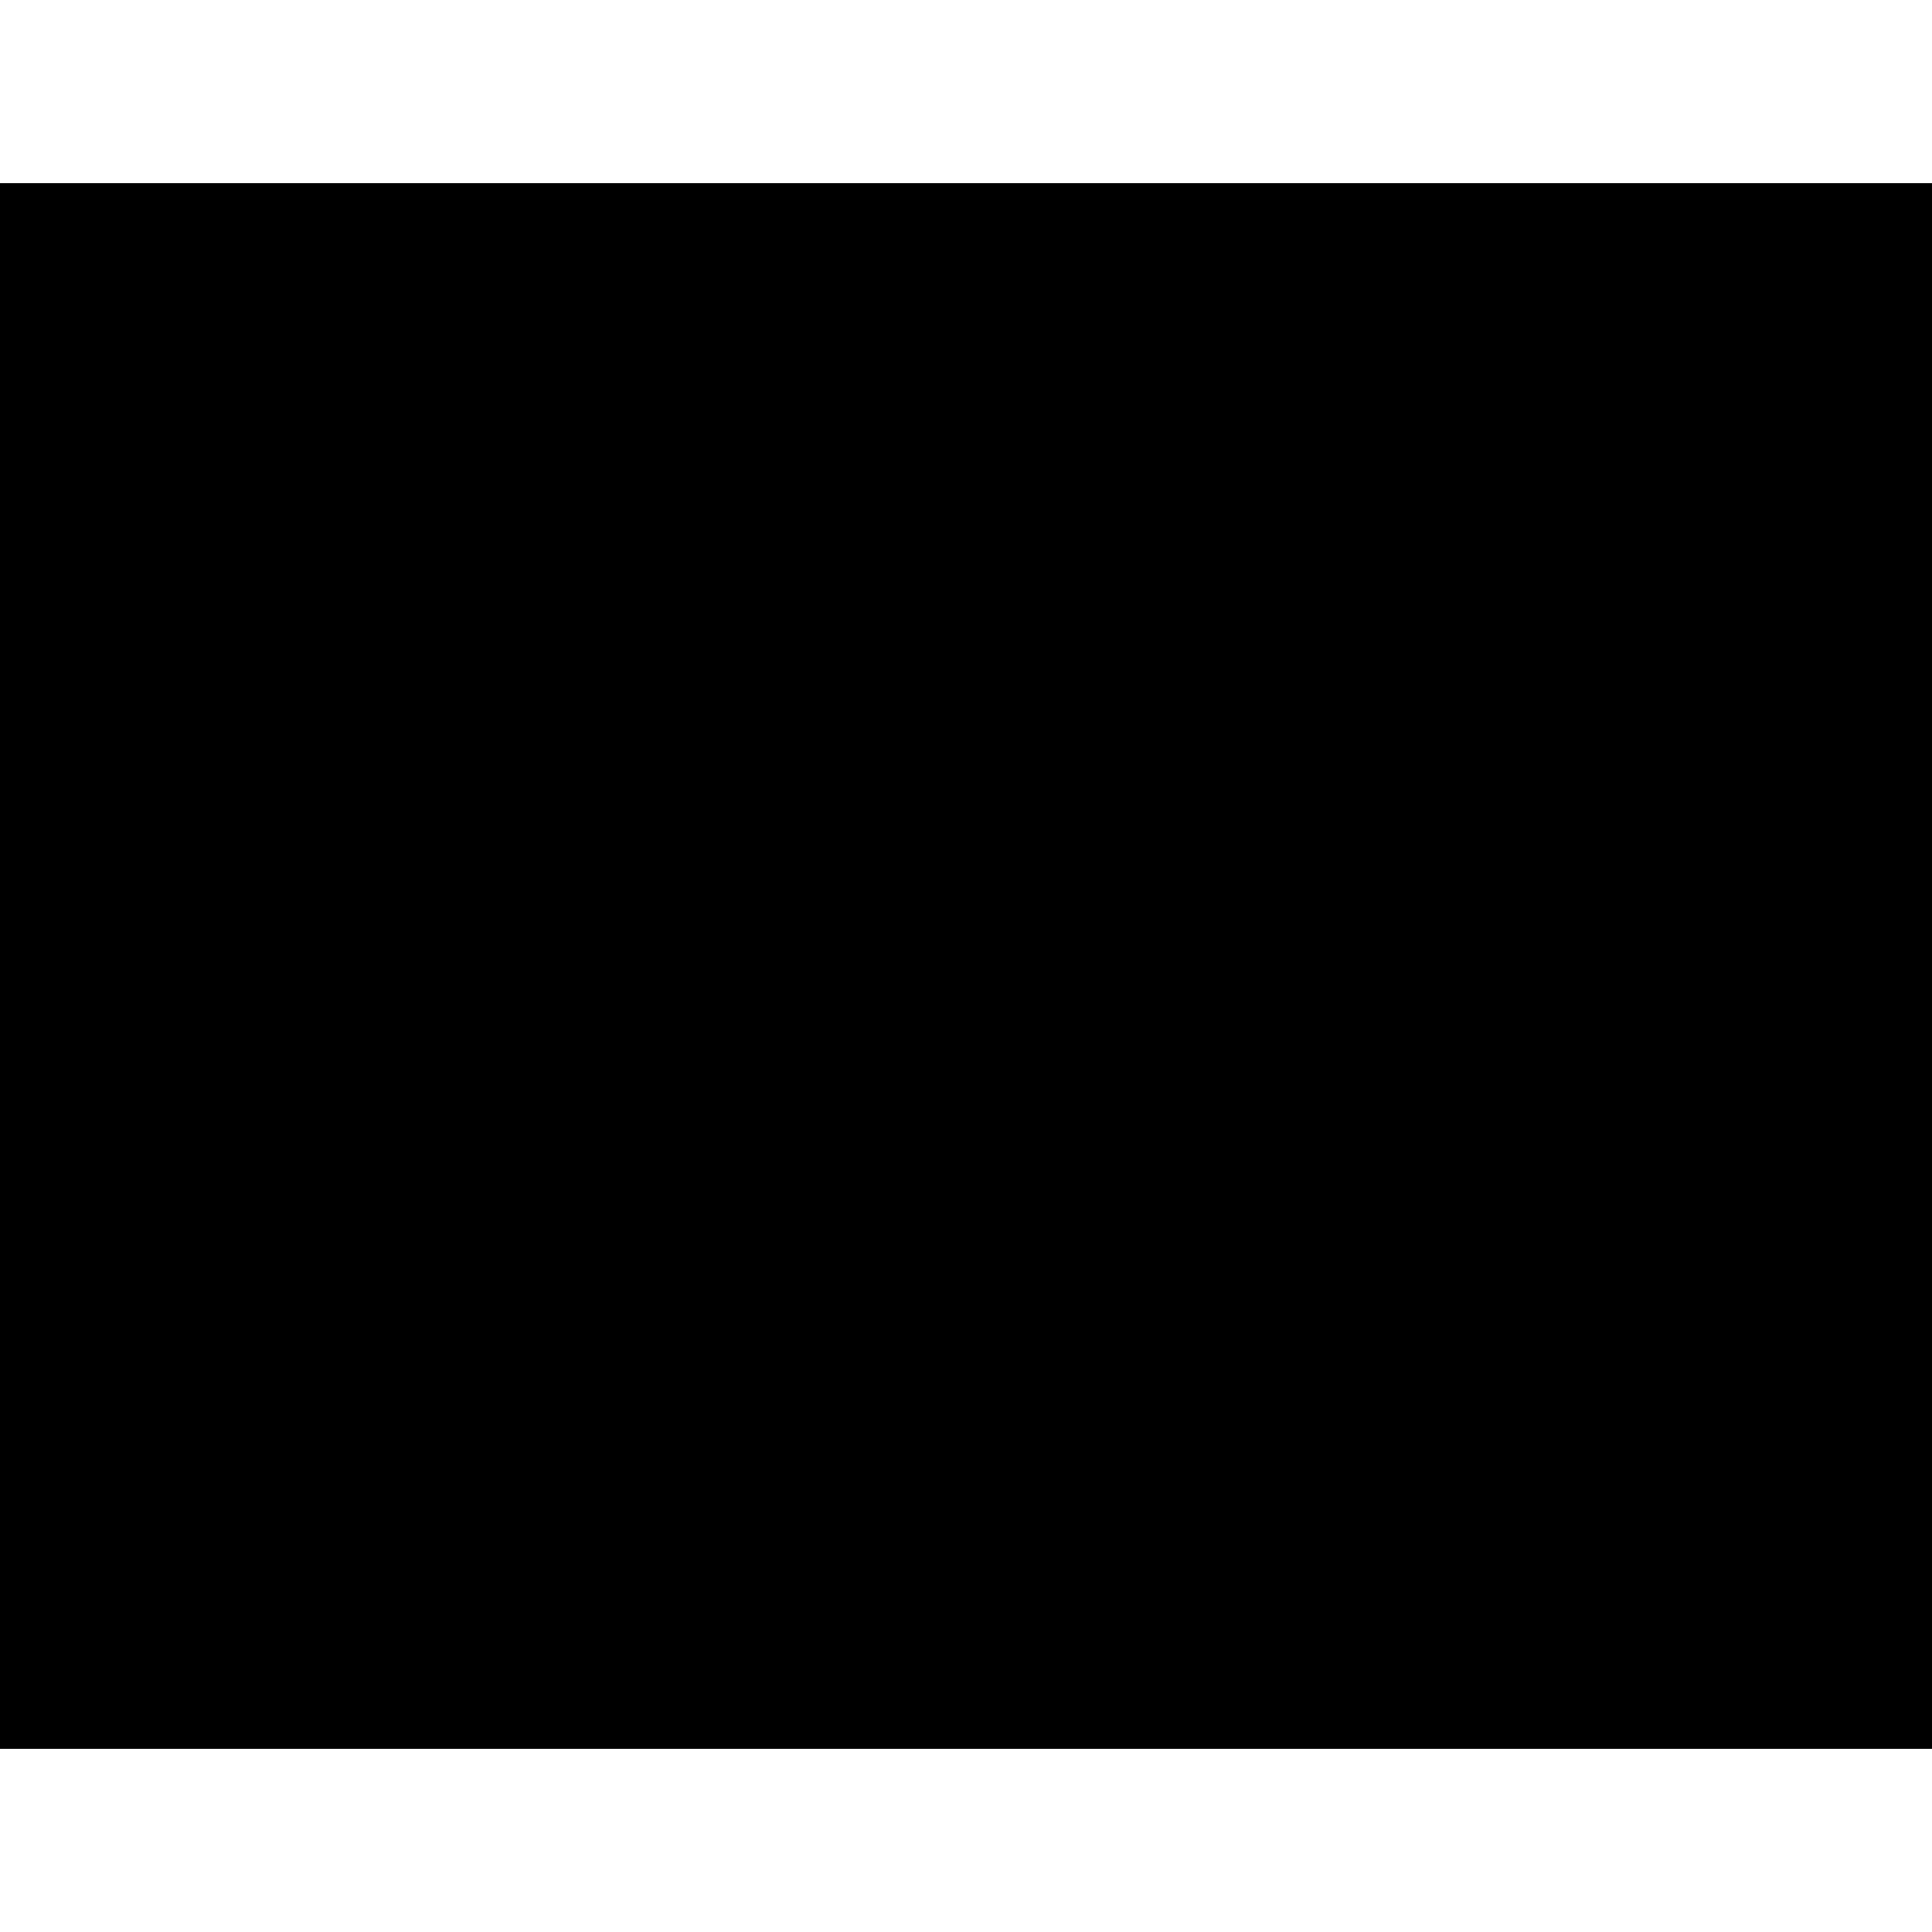
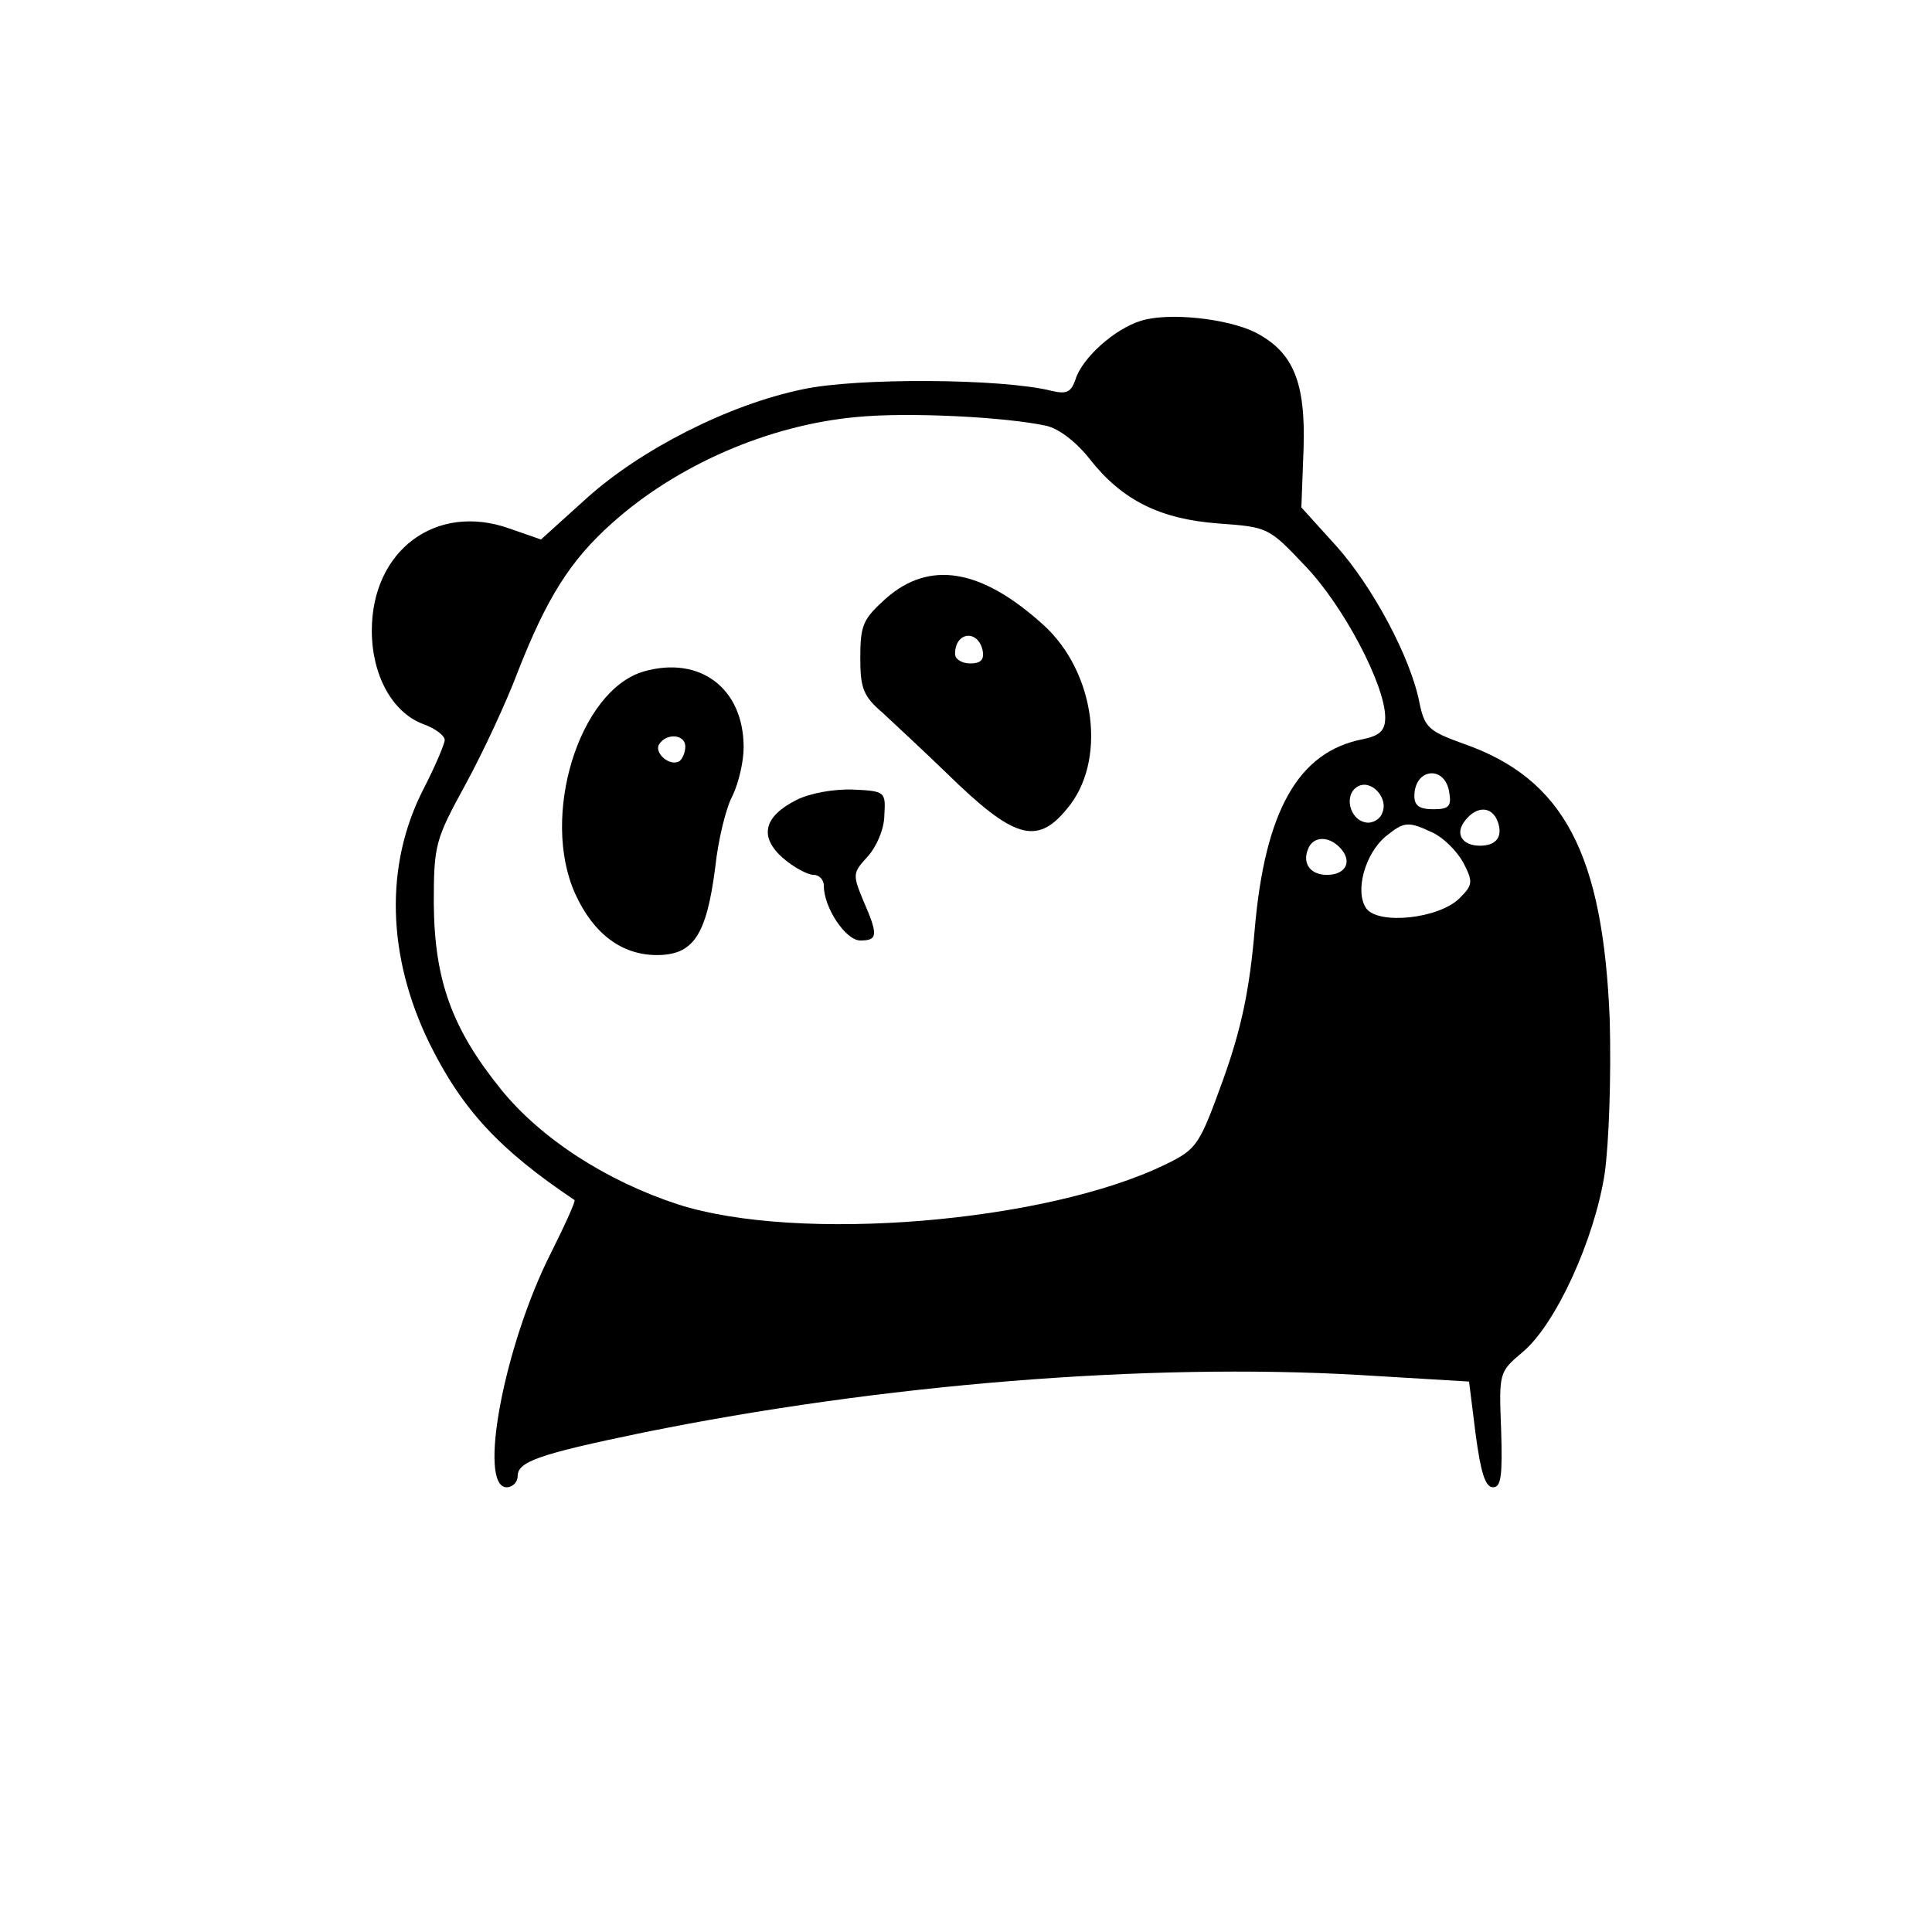
- <svg xmlns="http://www.w3.org/2000/svg" version="1.0" width="327pt" height="327pt" viewBox="0 0 327 327" preserveAspectRatio="xMidYMid meet">
-   <g transform="translate(0,327) scale(0.1,-0.1)" fill="#000000" stroke="none">
-     <path d="M0 1635 l0 -1325 1635 0 1635 0 0 1325 0 1325 -1635 0 -1635 0 0 -1325z" />
+ <svg xmlns="http://www.w3.org/2000/svg" version="1.0" width="265pt" height="265pt" viewBox="0 0 265 265" preserveAspectRatio="xMidYMid meet">
+   <g transform="translate(0,265) scale(0.1,-0.1)" fill="#000000" stroke="none">
+     <path d="M1565 2210 c-36 -11 -81 -51 -90 -81 -6 -17 -12 -20 -33 -15 -68 17 -268 18 -341 2 -102 -21 -223 -83 -297 -150 l-62 -56 -43 15 c-101 36 -189 -30 -189 -140 0 -61 28 -112 70 -128 17 -6 30 -16 30 -22 0 -5 -13 -36 -29 -67 -54 -105 -50 -230 8 -349 45 -91 96 -146 199 -215 2 -1 -13 -34 -32 -72 -65 -128 -101 -322 -61 -322 8 0 15 7 15 15 0 20 27 30 172 60 325 66 690 96 983 79 l150 -9 9 -72 c7 -52 13 -73 24 -73 11 0 13 16 11 79 -3 78 -3 79 29 106 46 38 99 155 113 245 6 43 9 133 7 210 -9 229 -63 332 -201 380 -47 17 -53 22 -60 56 -12 62 -64 159 -114 215 l-48 53 3 80 c3 92 -14 133 -66 160 -38 19 -119 28 -157 16z m-130 -144 c18 -4 42 -23 60 -46 44 -56 96 -82 176 -88 68 -5 69 -5 119 -58 53 -55 110 -164 110 -208 0 -18 -7 -25 -31 -30 -88 -17 -134 -98 -148 -261 -7 -82 -18 -135 -43 -205 -33 -91 -36 -96 -79 -117 -164 -80 -504 -108 -669 -55 -98 32 -188 90 -243 158 -67 83 -91 149 -92 254 0 82 2 88 44 165 24 44 56 113 71 153 40 102 72 153 129 204 89 80 215 135 336 146 71 7 205 0 260 -12z m553 -504 c3 -18 -1 -22 -22 -22 -19 0 -26 5 -26 18 0 39 43 43 48 4z m-92 -27 c-3 -9 -14 -15 -23 -13 -22 4 -30 38 -11 49 18 11 43 -15 34 -36z m158 -11 c8 -21 -1 -34 -24 -34 -25 0 -35 17 -20 35 16 20 36 19 44 -1z m-89 -16 c15 -7 33 -25 42 -41 14 -27 13 -31 -5 -49 -28 -28 -111 -37 -128 -14 -16 23 -2 75 27 99 25 20 30 21 64 5z m-125 -23 c15 -18 5 -35 -20 -35 -22 0 -34 15 -26 35 7 19 30 19 46 0z" />
+     <path d="M1215 1829 c-31 -28 -35 -36 -35 -81 0 -42 4 -53 31 -76 16 -15 56 -52 88 -83 91 -89 123 -99 164 -49 56 65 40 188 -32 253 -85 77 -156 89 -216 36z m133 -72 c2 -12 -3 -17 -17 -17 -12 0 -21 6 -21 13 0 31 32 34 38 4z" />
+     <path d="M883 1729 c-89 -26 -142 -199 -94 -305 25 -55 64 -84 112 -84 50 0 68 27 80 120 4 38 15 83 24 99 8 17 15 46 15 66 0 81 -60 126 -137 104z m57 -103 c0 -8 -4 -17 -8 -20 -13 -8 -35 11 -28 23 10 16 36 14 36 -3z" />
+     <path d="M1093 1553 c-46 -23 -52 -51 -19 -80 15 -13 34 -23 42 -23 8 0 14 -7 14 -15 0 -30 30 -75 50 -75 24 0 25 7 4 55 -15 36 -14 38 6 60 12 13 23 38 23 57 2 32 1 33 -43 35 -26 1 -59 -5 -77 -14z" />
  </g>
</svg>
